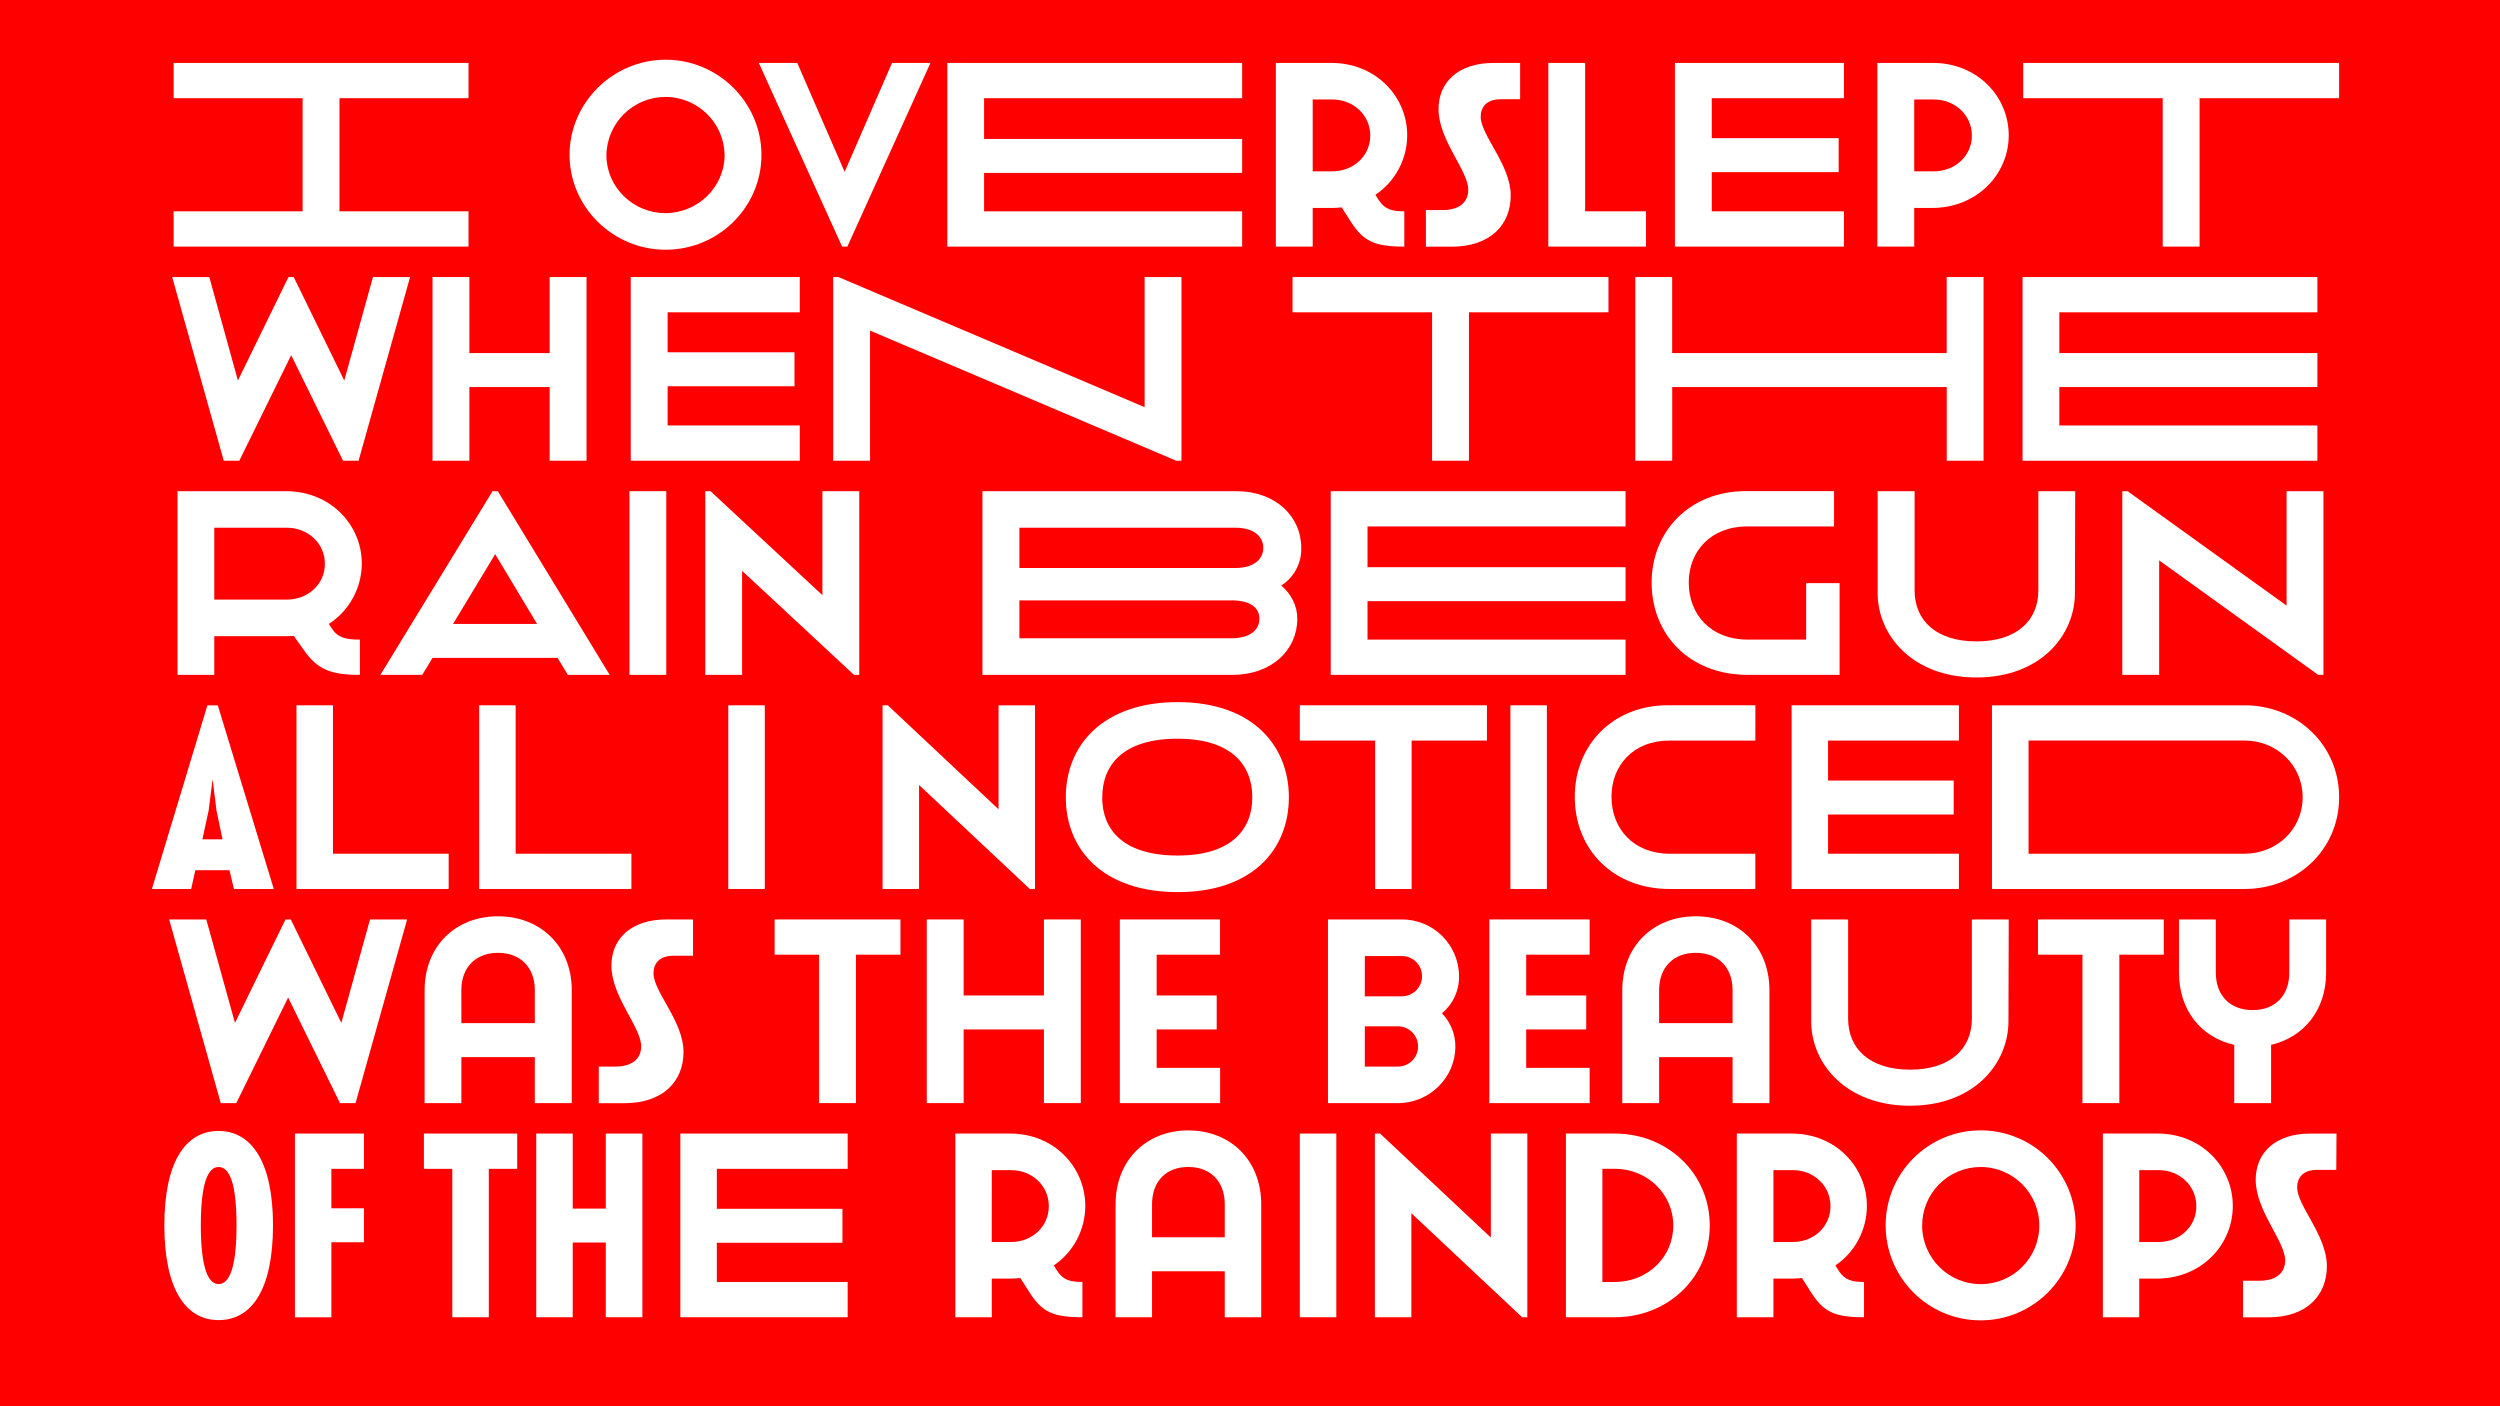
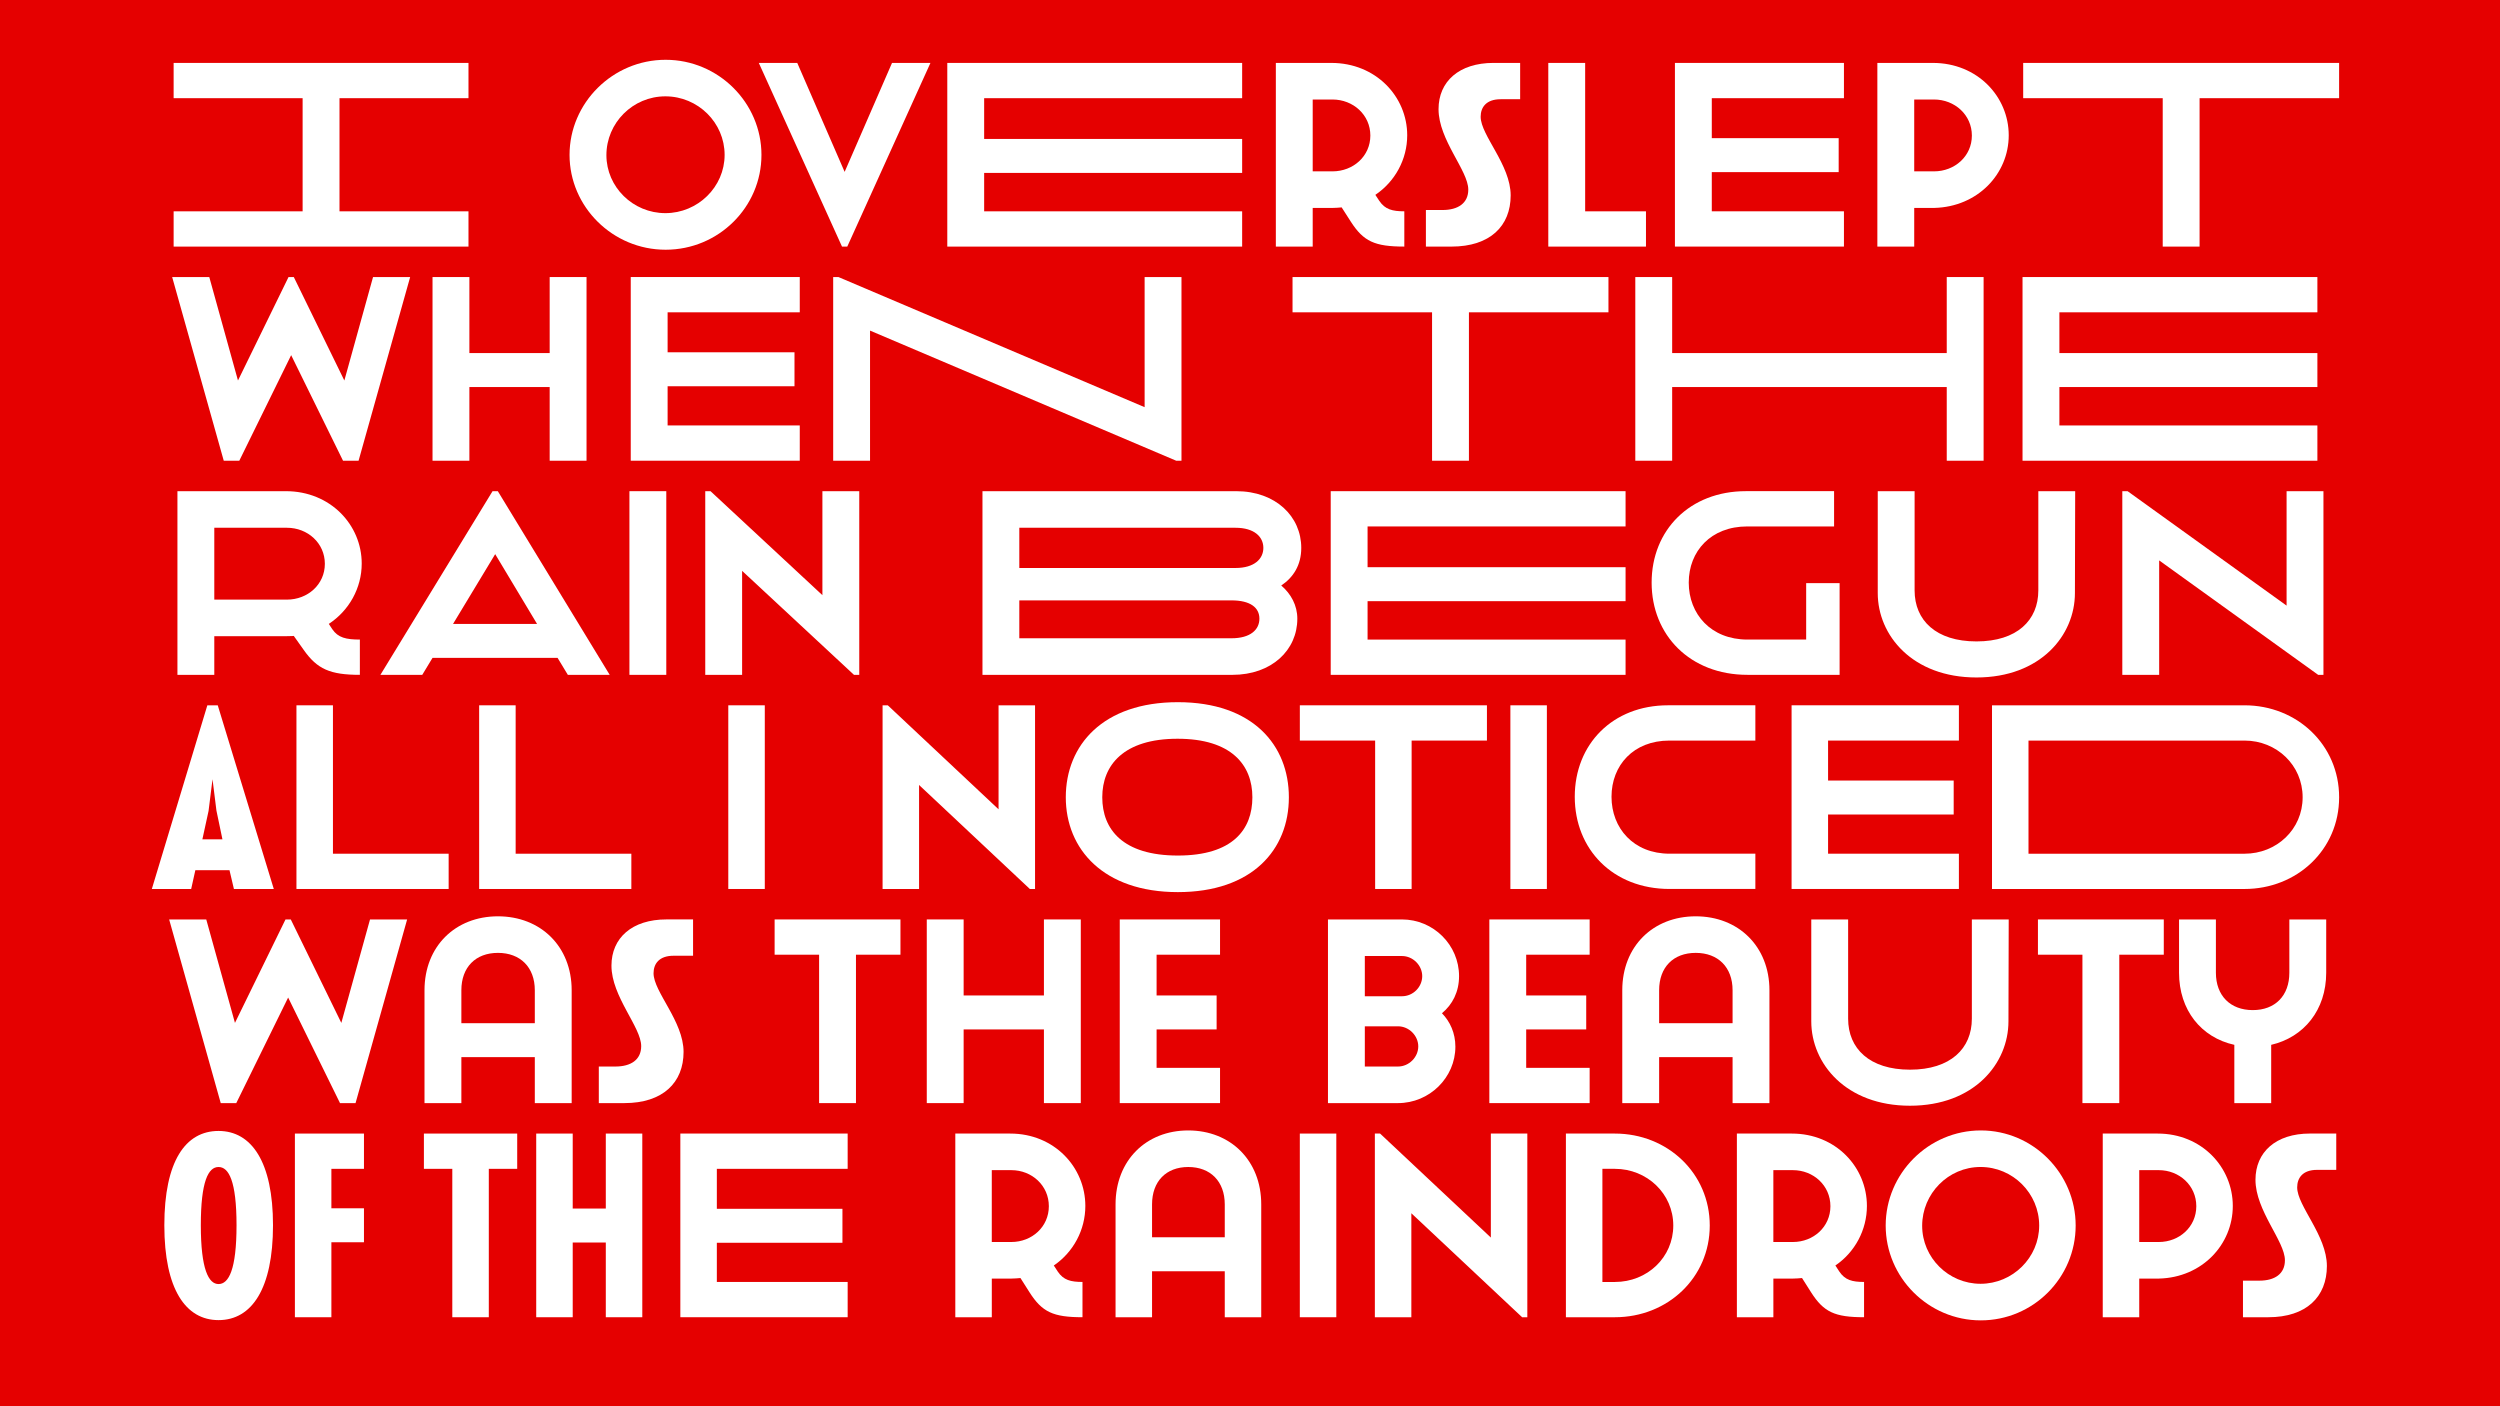
- <svg xmlns="http://www.w3.org/2000/svg" viewBox="0 0 1366 768">
+ <svg xmlns="http://www.w3.org/2000/svg" id="Layer_1" viewBox="0 0 1366 768">
  <defs>
-     <style>.cls-1{fill:red;}.cls-2{fill:#fff;}</style>
+     <style>.cls-1{clip-path:url(#clippath);}.cls-2{fill:#fff;}.cls-3{fill:red;}.cls-4,.cls-5{fill:#e50000;}.cls-5{stroke:#fff;}</style>
+     <clipPath id="clippath">
+       <rect class="cls-4" x="-51.48" y="-88" width="1466.48" height="940.05" />
+     </clipPath>
  </defs>
-   <g id="Layer_1" data-name="Layer 1">
-     <rect class="cls-1" x="-91.44" y="-79.94" width="1495.88" height="930.38" />
-     <rect class="cls-1" x="-102" y="-88" width="1517" height="940.05" />
-     <path class="cls-2" d="M256,34.38V53.65H185.49v61.82H256v19.27H94.87V115.47h70.48V53.65H94.87V34.38Z" />
-     <path class="cls-2" d="M416.06,84.63c0,28.55-23.44,51.82-52.35,51.82S311.2,113,311.2,84.63s23.59-52,52.51-52S416.06,56.22,416.06,84.63Zm-84.72.14c0,17.42,14.53,31.69,32.22,31.69s32.37-14.27,32.37-31.83a32.3,32.3,0,0,0-64.59.14Z" />
-     <path class="cls-2" d="M435.62,34.38l25.89,59.53,25.9-59.53h21L463,134.74h-2.87L414.62,34.38Z" />
-     <path class="cls-2" d="M678.71,34.38V53.65h-141V75.92h141V94.48h-141v21h141v19.27H517.61V34.38Z" />
-     <path class="cls-2" d="M727.47,34.38c24.31,0,41.43,18.41,41.43,39.54a39.29,39.29,0,0,1-17.41,32.55l2.16,3.28c3.16,4.72,7.19,5.72,13.66,5.72v19.27c-16.25,0-22.29-2.86-29.2-13.56l-5-7.86c-1.58.15-3.31.29-4.89.29H717.26v21.13H697.12V34.38ZM717.26,93.62H728c11.37,0,20.72-8.28,20.72-19.56s-9.35-19.7-20.72-19.7H717.26Z" />
-     <path class="cls-2" d="M830.6,54.22H820c-7.91,0-10.94,4.43-10.94,9.57,0,10.13,16.4,26.26,16.4,43,0,16.13-11.22,28-32.36,28H779.11v-20h9.06c8.48,0,14.09-3.71,14.09-11.13,0-10.43-16.25-27.13-16.25-44,0-15.14,11.22-25.27,30.06-25.27H830.6Z" />
-     <path class="cls-2" d="M866.13,34.38v81.09h33.23v19.27H846V34.38Z" />
-     <path class="cls-2" d="M1007.53,34.38V53.65H935.31V75.49h69.34V94.05H935.31v21.42h72.22v19.27H915.18V34.38Z" />
-     <path class="cls-2" d="M1056.14,34.38c24.31,0,41.43,18.41,41.43,39.54s-17,39.12-40.71,39.69h-10.93v21.13h-20.14V34.38Zm-10.21,59.24h10.78c11.37,0,20.72-8.28,20.72-19.56s-9.35-19.7-20.72-19.7h-10.78Z" />
-     <path class="cls-2" d="M1278.09,34.38V53.65h-76.24v81.09h-20.14V53.65h-76.24V34.38Z" />
-     <path class="cls-2" d="M187.43,251.74,159.1,194.06l-28.34,57.68h-8.49L94.08,151.38h20.28L130,207.91l27.62-56.53h2.87l27.62,56.53,15.68-56.53h20.28L195.92,251.74Z" />
-     <path class="cls-2" d="M256.47,151.38v41.54h43.87V151.38h20.14V251.74H300.34V211.48H256.47v40.26H236.33V151.38Z" />
-     <path class="cls-2" d="M437,151.38v19.27H364.78v21.84h69.33v18.56H364.78v21.42H437v19.27H344.64V151.38Z" />
-     <path class="cls-2" d="M458.13,151.38l167.29,71.09V151.38h20.14V251.74h-2.88l-167.29-71.1v71.1H455.25V151.38Z" />
-     <path class="cls-2" d="M878.86,151.38v19.27H802.63v81.09H782.49V170.65H706.25V151.38Z" />
-     <path class="cls-2" d="M893.53,251.74V151.38h20.14v41.54h150V151.38h20.14V251.74H1063.7V211.48h-150v40.26Z" />
-     <path class="cls-2" d="M1266.22,151.38v19.27h-141v22.27h141v18.56h-141v21h141v19.27h-161.1V151.38Z" />
-     <path class="cls-2" d="M160.53,347.47a38.58,38.58,0,0,1-4,.14H117.09v21.13H97V268.38h59.26c24.31,0,41.43,18.41,41.43,39.54a39.53,39.53,0,0,1-18,33l1.87,2.85c3.16,4.72,7.62,5.72,15.1,5.72v19.27c-16.25,0-23.3-3.14-30.64-13.56Zm-43.44-19.85h39.7c11.37,0,20.72-8.28,20.72-19.56s-9.35-19.7-20.72-19.7h-39.7Z" />
-     <path class="cls-2" d="M304.66,359.46H236.34l-5.61,9.28H207.85l61.28-100.36H272l61.13,100.36H310.27Zm-57.1-18.56h45.88l-22.87-38.12Z" />
-     <path class="cls-2" d="M364.06,268.38V368.74H343.93V268.38Z" />
-     <path class="cls-2" d="M388.23,268.38l61.13,56.82V268.38H469.5V368.74h-2.88l-61.13-56.82v56.82H385.35V268.38Z" />
-     <path class="cls-2" d="M675.48,268.38c21.57,0,35.53,13.85,35.53,31a23.55,23.55,0,0,1-10.94,20.55c5.33,4.57,8.78,10.85,8.78,18.13,0,17.14-14,30.7-35.53,30.7H536.81V268.38ZM557,310.35H675c10.36,0,15.25-5,15.25-11s-4.89-11-15.25-11H557Zm0,38.4H672.89c10.35,0,15.24-4.71,15.24-10.71s-4.89-10-15.24-10H557Z" />
-     <path class="cls-2" d="M888.21,268.38v19.27h-141v22.27h141v18.56h-141v21h141v19.27H727.11V268.38Z" />
-     <path class="cls-2" d="M1002.13,287.65H954.66c-19.85,0-31.93,13.56-31.93,30.69,0,17.42,12.08,31.13,32.08,31.13h32.07V318.63h18.27v50.11H954.81c-31.36,0-52.36-21.7-52.36-50.4,0-28.12,20.85-50,51.49-50h48.19Z" />
-     <path class="cls-2" d="M1046.14,268.38v54.25c0,16.27,11.65,27.83,33.81,27.83s33.8-11.56,33.8-27.83V268.38h20.14l-.15,55.67c0,23.13-18.84,46.12-53.79,46.12s-54-23-54-46.12V268.38Z" />
-     <path class="cls-2" d="M1162.51,268.38l86.88,62.53V268.38h20.14V368.74h-2.88l-86.88-62.53v62.53h-20.14V268.38Z" />
-     <path class="cls-2" d="M119,385.38,149.6,485.74H127.81l-2.42-10.28H106.74l-2.28,10.28H83l30.33-100.36Zm-5,57.53-3.42,15.7h11l-3.28-15.7-2.13-17.13Z" />
-     <path class="cls-2" d="M181.92,385.38v81.09h63.23v19.27H162V385.38Z" />
-     <path class="cls-2" d="M281.75,385.38v81.09H345v19.27H261.81V385.38Z" />
-     <path class="cls-2" d="M417.88,385.38V485.74H397.94V385.38Z" />
-     <path class="cls-2" d="M485.09,385.38l60.52,56.82V385.38h19.93V485.74H562.7l-60.52-56.82v56.82H482.24V385.38Z" />
-     <path class="cls-2" d="M704.24,435.63c0,28.69-20.08,51.82-60.66,51.82-41.15,0-61.23-23.41-61.23-51.82s20.22-52,61.23-52C684.16,383.66,704.24,407.22,704.24,435.63Zm-102,0c0,17.56,11.25,31.83,41.3,31.83,29.33,0,40.72-14.27,40.72-31.83s-11.39-32-40.86-32C613.53,403.65,602.28,418.07,602.28,435.63Z" />
-     <path class="cls-2" d="M812.46,385.38v19.27H771.31v81.09H751.37V404.65H710.22V385.38Z" />
-     <path class="cls-2" d="M845.21,385.38V485.74H825.28V385.38Z" />
-     <path class="cls-2" d="M959.13,404.65h-47c-19.65,0-31.61,13.56-31.61,30.69,0,17.42,12,31.13,31.75,31.13h46.85v19.27H912.28c-31,0-51.83-21.7-51.83-50.4,0-28.12,20.65-50,51-50h47.7Z" />
-     <path class="cls-2" d="M1070.34,385.38v19.27H998.86v21.84h68.64v18.56H998.86v21.42h71.48v19.27H978.93V385.38Z" />
-     <path class="cls-2" d="M1226.41,385.38c28.62,0,51.69,21.55,51.69,50.25s-23.07,50.11-51.69,50.11h-138V385.38Zm-118,81.09h118c17.51,0,31.76-13.28,31.76-30.84s-14.25-31-31.76-31h-118Z" />
-     <path class="cls-2" d="M185.78,602.74l-28.34-57.68-28.33,57.68h-8.49L92.43,502.38h20.28l15.68,56.53L156,502.38h2.88l27.62,56.53,15.68-56.53h20.28L194.27,602.74Z" />
-     <path class="cls-2" d="M292.22,602.74V577.61H252.09v25.13H232V541.07c0-24,16.83-40.41,40.13-40.41s40.28,16.42,40.28,40.41v61.67Zm-40.13-43.69h40.13v-18c0-12.57-7.91-20.42-20.14-20.42-12.08,0-20,7.85-20,20.42Z" />
-     <path class="cls-2" d="M378.67,522.22H368c-7.91,0-10.93,4.43-10.93,9.57,0,10.13,16.4,26.26,16.4,43,0,16.13-11.22,28-32.37,28H327.17v-20h9.06c8.49,0,14.1-3.71,14.1-11.13,0-10.43-16.26-27.13-16.26-44,0-15.14,11.22-25.27,30.07-25.27h14.53Z" />
-     <path class="cls-2" d="M492,502.38v19.27H467.7v81.09H447.56V521.65H423.25V502.38Z" />
-     <path class="cls-2" d="M526.53,502.38v41.54H570.4V502.38h20.14V602.74H570.4V562.48H526.53v40.26H506.39V502.38Z" />
-     <path class="cls-2" d="M666.63,502.38v19.27H632v22.27h32.8v18.56H632v21h34.67v19.27h-54.8V502.38Z" />
-     <path class="cls-2" d="M766,502.38a31.17,31.17,0,0,1,31.22,31,25.56,25.56,0,0,1-9.35,20.27,25.82,25.82,0,0,1,7.33,18.27c0,16.85-14.1,30.84-31.36,30.84H725.6V502.38Zm-20.28,42H766a11,11,0,1,0,0-22H745.74Zm0,38.4h18.12a11,11,0,1,0,0-22H745.74Z" />
-     <path class="cls-2" d="M868.58,502.38v19.27H833.91v22.27h32.8v18.56h-32.8v21h34.67v19.27H813.77V502.38Z" />
-     <path class="cls-2" d="M946.68,602.74V577.61H906.55v25.13H886.41V541.07c0-24,16.83-40.41,40.13-40.41,23.45,0,40.28,16.42,40.28,40.41v61.67Zm-40.13-43.69h40.13v-18c0-12.57-7.91-20.42-20.14-20.42-12.08,0-20,7.85-20,20.42Z" />
-     <path class="cls-2" d="M1009.82,502.38v54.25c0,16.27,11.65,27.83,33.81,27.83s33.8-11.56,33.8-27.83V502.38h20.14l-.15,55.67c0,23.13-18.84,46.12-53.79,46.12s-54-23-54-46.12V502.38Z" />
-     <path class="cls-2" d="M1182.29,502.38v19.27H1158v81.09h-20.14V521.65h-24.31V502.38Z" />
-     <path class="cls-2" d="M1271,502.38V531.5c0,20.42-12.23,35.26-30.07,39.4v31.84h-20.14V570.9c-18.12-4-30.2-19-30.2-39.4V502.38h20.14V531.5c0,12.56,7.91,20.42,20.13,20.42s20-7.86,20-20.42V502.38Z" />
-     <path class="cls-2" d="M119.41,721.31c-17.94,0-29.61-16.85-29.61-51.82,0-34.55,11.53-51.54,29.61-51.54s29.76,17,29.76,51.54C149.17,704.46,137.64,721.31,119.41,721.31Zm0-19.7c5.56,0,9.83-7.85,9.83-32.12s-4.27-31.84-9.83-31.84c-5.41,0-9.68,7.71-9.68,31.84S114,701.61,119.41,701.61Z" />
-     <path class="cls-2" d="M198.87,619.38v19.27h-17.8v21.56h17.8v18.56h-17.8v41H161.14V619.38Z" />
-     <path class="cls-2" d="M282.6,619.38v19.27H267.08v81.09H247.14V638.65H231.62V619.38Z" />
-     <path class="cls-2" d="M312.93,619.38v41H331v-41H351V719.74H331V678.91H312.93v40.83H293V619.38Z" />
-     <path class="cls-2" d="M463.16,619.38v19.27H391.68v21.84h68.63v18.56H391.68v21.42h71.48v19.27H371.74V619.38Z" />
-     <path class="cls-2" d="M552,619.38c24.06,0,41,18.41,41,39.54a39.4,39.4,0,0,1-17.23,32.55l2.13,3.28c3.14,4.72,7.12,5.72,13.53,5.72v19.27c-16.09,0-22.07-2.86-28.91-13.56l-5-7.86c-1.57.15-3.28.29-4.84.29H541.91v21.13H522V619.38Zm-10.11,59.24h10.68c11.25,0,20.5-8.28,20.5-19.56s-9.25-19.7-20.5-19.7H541.91Z" />
-     <path class="cls-2" d="M669.21,719.74V694.61H629.48v25.13H609.55V658.07c0-24,16.66-40.41,39.72-40.41,23.21,0,39.87,16.42,39.87,40.41v61.67Zm-39.73-43.69h39.73v-18c0-12.57-7.83-20.42-19.94-20.42s-19.79,7.85-19.79,20.42Z" />
-     <path class="cls-2" d="M730.16,619.38V719.74H710.22V619.38Z" />
-     <path class="cls-2" d="M754.08,619.38,814.6,676.2V619.38h19.93V719.74h-2.85l-60.51-56.82v56.82H751.23V619.38Z" />
-     <path class="cls-2" d="M882.38,619.38c28.76,0,51.83,21.7,51.83,50.25s-23.07,50.11-51.83,50.11H855.61V619.38Zm-6.84,81.09h6.84c17.66,0,31.9-13.42,31.9-30.84s-14.39-31-31.9-31h-6.84Z" />
-     <path class="cls-2" d="M979.07,619.38c24.06,0,41,18.41,41,39.54a39.4,39.4,0,0,1-17.23,32.55l2.13,3.28c3.14,4.72,7.12,5.72,13.53,5.72v19.27c-16.09,0-22.07-2.86-28.91-13.56l-5-7.86c-1.57.15-3.27.29-4.84.29H969v21.13H949V619.38ZM969,678.62h10.68c11.25,0,20.5-8.28,20.5-19.56s-9.25-19.7-20.5-19.7H969Z" />
-     <path class="cls-2" d="M1134.14,669.63a51.91,51.91,0,1,1-51.83-52A51.87,51.87,0,0,1,1134.14,669.63Zm-83.87.14a32,32,0,1,0,31.89-32.12A31.91,31.91,0,0,0,1050.27,669.77Z" />
-     <path class="cls-2" d="M1179,619.38c24.07,0,41,18.41,41,39.54s-16.8,39.12-40.29,39.69h-10.83v21.13H1149V619.38Zm-10.11,59.24h10.68c11.25,0,20.51-8.28,20.51-19.56s-9.26-19.7-20.51-19.7h-10.68Z" />
-     <path class="cls-2" d="M1276.54,639.22H1266c-7.83,0-10.82,4.43-10.82,9.57,0,10.13,16.23,26.26,16.23,43,0,16.13-11.11,28-32,28h-13.81v-20h9c8.4,0,14-3.71,14-11.13,0-10.43-16.09-27.13-16.09-44,0-15.14,11.11-25.27,29.76-25.27h14.39Z" />
+   <rect class="cls-3" x="-41.27" y="-79.94" width="1446.07" height="930.38" />
+   <g>
+     <rect class="cls-4" x="-51.48" y="-88" width="1466.48" height="940.05" />
+     <g class="cls-1">
+       <rect class="cls-5" x="-41.27" y="-79.94" width="1446.07" height="930.38" />
+     </g>
+   </g>
+   <g>
+     <path class="cls-2" d="M255.98,34.38v19.27h-70.48v61.82h70.48v19.27H94.87v-19.27h70.48V53.65H94.87v-19.27H255.98Z" />
+     <path class="cls-2" d="M416.06,84.63c0,28.55-23.45,51.82-52.36,51.82s-52.5-23.41-52.5-51.82,23.59-51.96,52.5-51.96,52.36,23.56,52.36,51.96Zm-84.72,.14c0,17.42,14.53,31.69,32.22,31.69s32.37-14.28,32.37-31.84-14.53-31.98-32.37-31.98-32.22,14.56-32.22,32.12Z" />
+     <path class="cls-2" d="M435.62,34.38l25.89,59.53,25.89-59.53h21l-45.45,100.36h-2.88l-45.46-100.36h21Z" />
+     <path class="cls-2" d="M678.71,34.38v19.27h-140.97v22.27h140.97v18.56h-140.97v20.99h140.97v19.27h-161.11V34.38h161.11Z" />
+     <path class="cls-2" d="M727.47,34.38c24.31,0,41.43,18.42,41.43,39.54,0,13.13-6.62,25.27-17.41,32.55l2.16,3.28c3.16,4.71,7.19,5.71,13.67,5.71v19.27c-16.25,0-22.3-2.86-29.2-13.56l-5.04-7.85c-1.58,.14-3.31,.29-4.89,.29h-10.93v21.13h-20.14V34.38h30.35Zm-10.21,59.25h10.79c11.36,0,20.71-8.28,20.71-19.56s-9.35-19.7-20.71-19.7h-10.79v39.26Z" />
+     <path class="cls-2" d="M830.6,54.22h-10.64c-7.91,0-10.93,4.43-10.93,9.57,0,10.14,16.4,26.27,16.4,42.97s-11.22,27.98-32.37,27.98h-13.95v-19.99h9.06c8.49,0,14.1-3.71,14.1-11.14,0-10.42-16.25-27.12-16.25-43.97,0-15.13,11.22-25.27,30.06-25.27h14.53v19.84Z" />
+     <path class="cls-2" d="M866.13,34.38V115.47h33.23v19.27h-53.37V34.38h20.14Z" />
+     <path class="cls-2" d="M1007.53,34.38v19.27h-72.21v21.84h69.33v18.56h-69.33v21.41h72.21v19.27h-92.35V34.38h92.35Z" />
+     <path class="cls-2" d="M1056.14,34.38c24.31,0,41.43,18.42,41.43,39.54s-16.97,39.12-40.71,39.69h-10.93v21.13h-20.14V34.38h30.35Zm-10.21,59.25h10.79c11.36,0,20.71-8.28,20.71-19.56s-9.35-19.7-20.71-19.7h-10.79v39.26Z" />
+     <path class="cls-2" d="M1278.09,34.38v19.27h-76.24v81.09h-20.14V53.65h-76.24v-19.27h172.61Z" />
+     <path class="cls-2" d="M187.43,251.74l-28.34-57.68-28.34,57.68h-8.49l-28.19-100.36h20.28l15.68,56.53,27.62-56.53h2.88l27.62,56.53,15.68-56.53h20.28l-28.19,100.36h-8.49Z" />
+     <path class="cls-2" d="M256.47,151.38v41.54h43.87v-41.54h20.14v100.36h-20.14v-40.26h-43.87v40.26h-20.14v-100.36h20.14Z" />
+     <path class="cls-2" d="M436.99,151.38v19.27h-72.21v21.84h69.33v18.56h-69.33v21.41h72.21v19.27h-92.35v-100.36h92.35Z" />
+     <path class="cls-2" d="M458.13,151.38l167.29,71.1v-71.1h20.14v100.36h-2.88l-167.29-71.1v71.1h-20.14v-100.36h2.88Z" />
+     <path class="cls-2" d="M878.86,151.38v19.27h-76.24v81.09h-20.14v-81.09h-76.24v-19.27h172.61Z" />
+     <path class="cls-2" d="M893.53,251.74v-100.36h20.14v41.54h150.03v-41.54h20.14v100.36h-20.14v-40.26h-150.03v40.26h-20.14Z" />
+     <path class="cls-2" d="M1266.22,151.38v19.27h-140.97v22.27h140.97v18.56h-140.97v20.99h140.97v19.27h-161.11v-100.36h161.11Z" />
+     <path class="cls-2" d="M160.53,347.47s-1.15,.14-4.03,.14h-39.41v21.13h-20.14v-100.36h59.26c24.31,0,41.43,18.42,41.43,39.54,0,13.42-6.9,25.7-17.98,32.98l1.87,2.85c3.16,4.71,7.62,5.71,15.1,5.71v19.27c-16.25,0-23.3-3.14-30.64-13.56l-5.47-7.71Zm-43.44-19.84h39.7c11.36,0,20.71-8.28,20.71-19.56s-9.35-19.7-20.71-19.7h-39.7v39.26Z" />
+     <path class="cls-2" d="M304.66,359.46h-68.33l-5.61,9.28h-22.87l61.28-100.36h2.88l61.13,100.36h-22.87l-5.61-9.28Zm-57.11-18.56h45.89l-22.87-38.12-23.02,38.12Z" />
+     <path class="cls-2" d="M364.06,268.38v100.36h-20.14v-100.36h20.14Z" />
+     <path class="cls-2" d="M388.23,268.38l61.13,56.82v-56.82h20.14v100.36h-2.88l-61.13-56.82v56.82h-20.14v-100.36h2.88Z" />
+     <path class="cls-2" d="M675.48,268.38c21.58,0,35.53,13.85,35.53,30.98,0,9.42-4.32,16.13-10.93,20.56,5.32,4.57,8.78,10.85,8.78,18.13,0,17.13-13.95,30.69-35.53,30.69h-136.51v-100.36h138.67Zm-118.53,41.97h118.1c10.36,0,15.25-5,15.25-10.99s-4.89-10.99-15.25-10.99h-118.1v21.99Zm0,38.4h115.94c10.36,0,15.25-4.71,15.25-10.71s-4.89-9.99-15.25-9.99h-115.94v20.7Z" />
+     <path class="cls-2" d="M888.21,268.38v19.27h-140.97v22.27h140.97v18.56h-140.97v20.99h140.97v19.27h-161.11v-100.36h161.11Z" />
+     <path class="cls-2" d="M1002.13,287.65h-47.47c-19.85,0-31.93,13.56-31.93,30.69s12.08,31.12,32.08,31.12h32.08v-30.84h18.27v50.11h-50.35c-31.36,0-52.36-21.7-52.36-50.39s20.86-49.97,51.5-49.97h48.19v19.27Z" />
+     <path class="cls-2" d="M1046.14,268.38v54.25c0,16.27,11.65,27.84,33.8,27.84s33.8-11.56,33.8-27.84v-54.25h20.14l-.14,55.68c0,23.13-18.84,46.11-53.8,46.11s-53.94-22.98-53.94-46.11v-55.68h20.14Z" />
+     <path class="cls-2" d="M1162.51,268.38l86.88,62.53v-62.53h20.14v100.36h-2.88l-86.88-62.53v62.53h-20.14v-100.36h2.88Z" />
+     <path class="cls-2" d="M118.98,385.38l30.62,100.36h-21.79l-2.42-10.28h-18.65l-2.28,10.28h-21.5l30.33-100.36h5.7Zm-4.98,57.53l-3.42,15.7h10.96l-3.28-15.7-2.14-17.13-2.14,17.13Z" />
+     <path class="cls-2" d="M181.92,385.38v81.09h63.22v19.27h-83.16v-100.36h19.94Z" />
+     <path class="cls-2" d="M281.75,385.38v81.09h63.22v19.27h-83.16v-100.36h19.94Z" />
+     <path class="cls-2" d="M417.88,385.38v100.36h-19.94v-100.36h19.94Z" />
+     <path class="cls-2" d="M485.09,385.38l60.52,56.82v-56.82h19.94v100.36h-2.85l-60.52-56.82v56.82h-19.94v-100.36h2.85Z" />
+     <path class="cls-2" d="M704.24,435.63c0,28.7-20.08,51.82-60.66,51.82s-61.23-23.41-61.23-51.82,20.22-51.96,61.23-51.96,60.66,23.56,60.66,51.96Zm-101.96,0c0,17.56,11.25,31.84,41.29,31.84s40.73-14.28,40.73-31.84-11.39-31.98-40.87-31.98-41.15,14.42-41.15,31.98Z" />
+     <path class="cls-2" d="M812.46,385.38v19.27h-41.15v81.09h-19.93v-81.09h-41.15v-19.27h102.24Z" />
+     <path class="cls-2" d="M845.21,385.38v100.36h-19.94v-100.36h19.94Z" />
+     <path class="cls-2" d="M959.13,404.65h-46.99c-19.65,0-31.61,13.56-31.61,30.69s11.96,31.12,31.75,31.12h46.85v19.27h-46.85c-31.04,0-51.83-21.7-51.83-50.39s20.65-49.97,50.98-49.97h47.7v19.27Z" />
+     <path class="cls-2" d="M1070.34,385.38v19.27h-71.48v21.84h68.63v18.56h-68.63v21.41h71.48v19.27h-91.42v-100.36h91.42Z" />
+     <path class="cls-2" d="M1226.41,385.38c28.62,0,51.69,21.56,51.69,50.25s-23.07,50.11-51.69,50.11h-137.98v-100.36h137.98Zm-118.04,81.09h118.04c17.51,0,31.75-13.28,31.75-30.84s-14.24-30.98-31.75-30.98h-118.04v61.82Z" />
+     <path class="cls-2" d="M185.78,602.74l-28.34-57.68-28.34,57.68h-8.49l-28.19-100.36h20.28l15.68,56.53,27.62-56.53h2.88l27.62,56.53,15.68-56.53h20.28l-28.19,100.36h-8.49Z" />
+     <path class="cls-2" d="M292.22,602.74v-25.13h-40.13v25.13h-20.14v-61.67c0-23.98,16.83-40.4,40.13-40.4s40.28,16.42,40.28,40.4v61.67h-20.14Zm-40.13-43.68h40.13v-17.99c0-12.56-7.91-20.42-20.14-20.42s-19.99,7.85-19.99,20.42v17.99Z" />
+     <path class="cls-2" d="M378.67,522.22h-10.64c-7.91,0-10.93,4.43-10.93,9.57,0,10.14,16.4,26.27,16.4,42.97s-11.22,27.98-32.36,27.98h-13.95v-19.99h9.06c8.49,0,14.1-3.71,14.1-11.14,0-10.42-16.25-27.12-16.25-43.97,0-15.13,11.22-25.27,30.06-25.27h14.53v19.84Z" />
+     <path class="cls-2" d="M492.01,502.38v19.27h-24.31v81.09h-20.14v-81.09h-24.31v-19.27h68.76Z" />
+     <path class="cls-2" d="M526.53,502.38v41.54h43.87v-41.54h20.14v100.36h-20.14v-40.26h-43.87v40.26h-20.14v-100.36h20.14Z" />
+     <path class="cls-2" d="M666.63,502.38v19.27h-34.67v22.27h32.8v18.56h-32.8v20.99h34.67v19.27h-54.8v-100.36h54.8Z" />
+     <path class="cls-2" d="M766.02,502.38c17.26,0,31.21,13.99,31.21,30.98,0,8.57-3.6,15.56-9.35,20.27,4.46,4.57,7.34,10.85,7.34,18.27,0,16.85-14.1,30.84-31.36,30.84h-38.26v-100.36h40.42Zm-20.28,41.97h20.28c6.19,0,11.08-5.14,11.08-10.99s-5.03-10.99-11.08-10.99h-20.28v21.99Zm0,38.4h18.12c6.04,0,11.08-5.14,11.08-10.99s-5.04-10.99-11.08-10.99h-18.12v21.99Z" />
+     <path class="cls-2" d="M868.58,502.38v19.27h-34.67v22.27h32.8v18.56h-32.8v20.99h34.67v19.27h-54.8v-100.36h54.8Z" />
+     <path class="cls-2" d="M946.68,602.74v-25.13h-40.13v25.13h-20.14v-61.67c0-23.98,16.83-40.4,40.13-40.4s40.28,16.42,40.28,40.4v61.67h-20.14Zm-40.13-43.68h40.13v-17.99c0-12.56-7.91-20.42-20.14-20.42s-19.99,7.85-19.99,20.42v17.99Z" />
+     <path class="cls-2" d="M1009.82,502.38v54.25c0,16.28,11.65,27.84,33.8,27.84s33.8-11.56,33.8-27.84v-54.25h20.14l-.14,55.68c0,23.13-18.84,46.11-53.8,46.11s-53.94-22.98-53.94-46.11v-55.68h20.14Z" />
+     <path class="cls-2" d="M1182.29,502.38v19.27h-24.31v81.09h-20.14v-81.09h-24.31v-19.27h68.76Z" />
+     <path class="cls-2" d="M1271.04,502.38v29.12c0,20.42-12.23,35.26-30.06,39.4v31.84h-20.14v-31.84c-18.12-4-30.21-18.99-30.21-39.4v-29.12h20.14v29.12c0,12.56,7.91,20.42,20.14,20.42s19.99-7.85,19.99-20.42v-29.12h20.14Z" />
+     <path class="cls-2" d="M119.41,721.31c-17.94,0-29.62-16.85-29.62-51.82s11.53-51.54,29.62-51.54,29.76,16.99,29.76,51.54-11.53,51.82-29.76,51.82Zm0-19.7c5.55,0,9.83-7.85,9.83-32.12s-4.27-31.84-9.83-31.84-9.68,7.71-9.68,31.84,4.27,32.12,9.68,32.12Z" />
+     <path class="cls-2" d="M198.87,619.38v19.27h-17.8v21.56h17.8v18.56h-17.8v40.97h-19.94v-100.36h37.73Z" />
+     <path class="cls-2" d="M282.6,619.38v19.27h-15.52v81.09h-19.94v-81.09h-15.52v-19.27h50.98Z" />
+     <path class="cls-2" d="M312.93,619.38v40.97h18.08v-40.97h19.94v100.36h-19.94v-40.83h-18.08v40.83h-19.94v-100.36h19.94Z" />
+     <path class="cls-2" d="M463.16,619.38v19.27h-71.48v21.84h68.63v18.56h-68.63v21.41h71.48v19.27h-91.42v-100.36h91.42Z" />
+     <path class="cls-2" d="M552.02,619.38c24.06,0,41.01,18.42,41.01,39.54,0,13.13-6.55,25.27-17.23,32.55l2.14,3.28c3.13,4.71,7.12,5.71,13.53,5.71v19.27c-16.09,0-22.07-2.86-28.91-13.56l-4.98-7.85c-1.57,.14-3.28,.29-4.84,.29h-10.82v21.13h-19.94v-100.36h30.05Zm-10.11,59.25h10.68c11.25,0,20.5-8.28,20.5-19.56s-9.26-19.7-20.5-19.7h-10.68v39.26Z" />
+     <path class="cls-2" d="M669.21,719.74v-25.13h-39.73v25.13h-19.94v-61.67c0-23.98,16.66-40.4,39.73-40.4s39.87,16.42,39.87,40.4v61.67h-19.94Zm-39.73-43.68h39.73v-17.99c0-12.56-7.83-20.42-19.94-20.42s-19.79,7.85-19.79,20.42v17.99Z" />
+     <path class="cls-2" d="M730.16,619.38v100.36h-19.94v-100.36h19.94Z" />
+     <path class="cls-2" d="M754.08,619.38l60.52,56.82v-56.82h19.93v100.36h-2.85l-60.52-56.82v56.82h-19.94v-100.36h2.85Z" />
+     <path class="cls-2" d="M882.38,619.38c28.76,0,51.83,21.7,51.83,50.25s-23.07,50.11-51.83,50.11h-26.77v-100.36h26.77Zm-6.83,81.09h6.83c17.66,0,31.9-13.42,31.9-30.84s-14.38-30.98-31.9-30.98h-6.83v61.82Z" />
+     <path class="cls-2" d="M979.07,619.38c24.06,0,41.01,18.42,41.01,39.54,0,13.13-6.55,25.27-17.23,32.55l2.14,3.28c3.13,4.71,7.12,5.71,13.53,5.71v19.27c-16.09,0-22.07-2.86-28.91-13.56l-4.98-7.85c-1.57,.14-3.27,.29-4.84,.29h-10.82v21.13h-19.94v-100.36h30.05Zm-10.11,59.25h10.68c11.25,0,20.5-8.28,20.5-19.56s-9.26-19.7-20.5-19.7h-10.68v39.26Z" />
+     <path class="cls-2" d="M1134.14,669.63c0,28.55-23.21,51.82-51.83,51.82s-51.97-23.41-51.97-51.82,23.35-51.96,51.97-51.96,51.83,23.56,51.83,51.96Zm-83.87,.14c0,17.42,14.38,31.69,31.9,31.69s32.04-14.28,32.04-31.84-14.38-31.98-32.04-31.98-31.9,14.56-31.9,32.12Z" />
+     <path class="cls-2" d="M1178.99,619.38c24.06,0,41.01,18.42,41.01,39.54s-16.8,39.12-40.3,39.69h-10.82v21.13h-19.94v-100.36h30.05Zm-10.11,59.25h10.68c11.25,0,20.5-8.28,20.5-19.56s-9.26-19.7-20.5-19.7h-10.68v39.26Z" />
+     <path class="cls-2" d="M1276.54,639.22h-10.54c-7.83,0-10.82,4.43-10.82,9.57,0,10.14,16.23,26.27,16.23,42.97s-11.11,27.98-32.04,27.98h-13.81v-19.99h8.97c8.4,0,13.95-3.71,13.95-11.14,0-10.42-16.09-27.12-16.09-43.97,0-15.13,11.11-25.27,29.76-25.27h14.38v19.84Z" />
  </g>
</svg>
